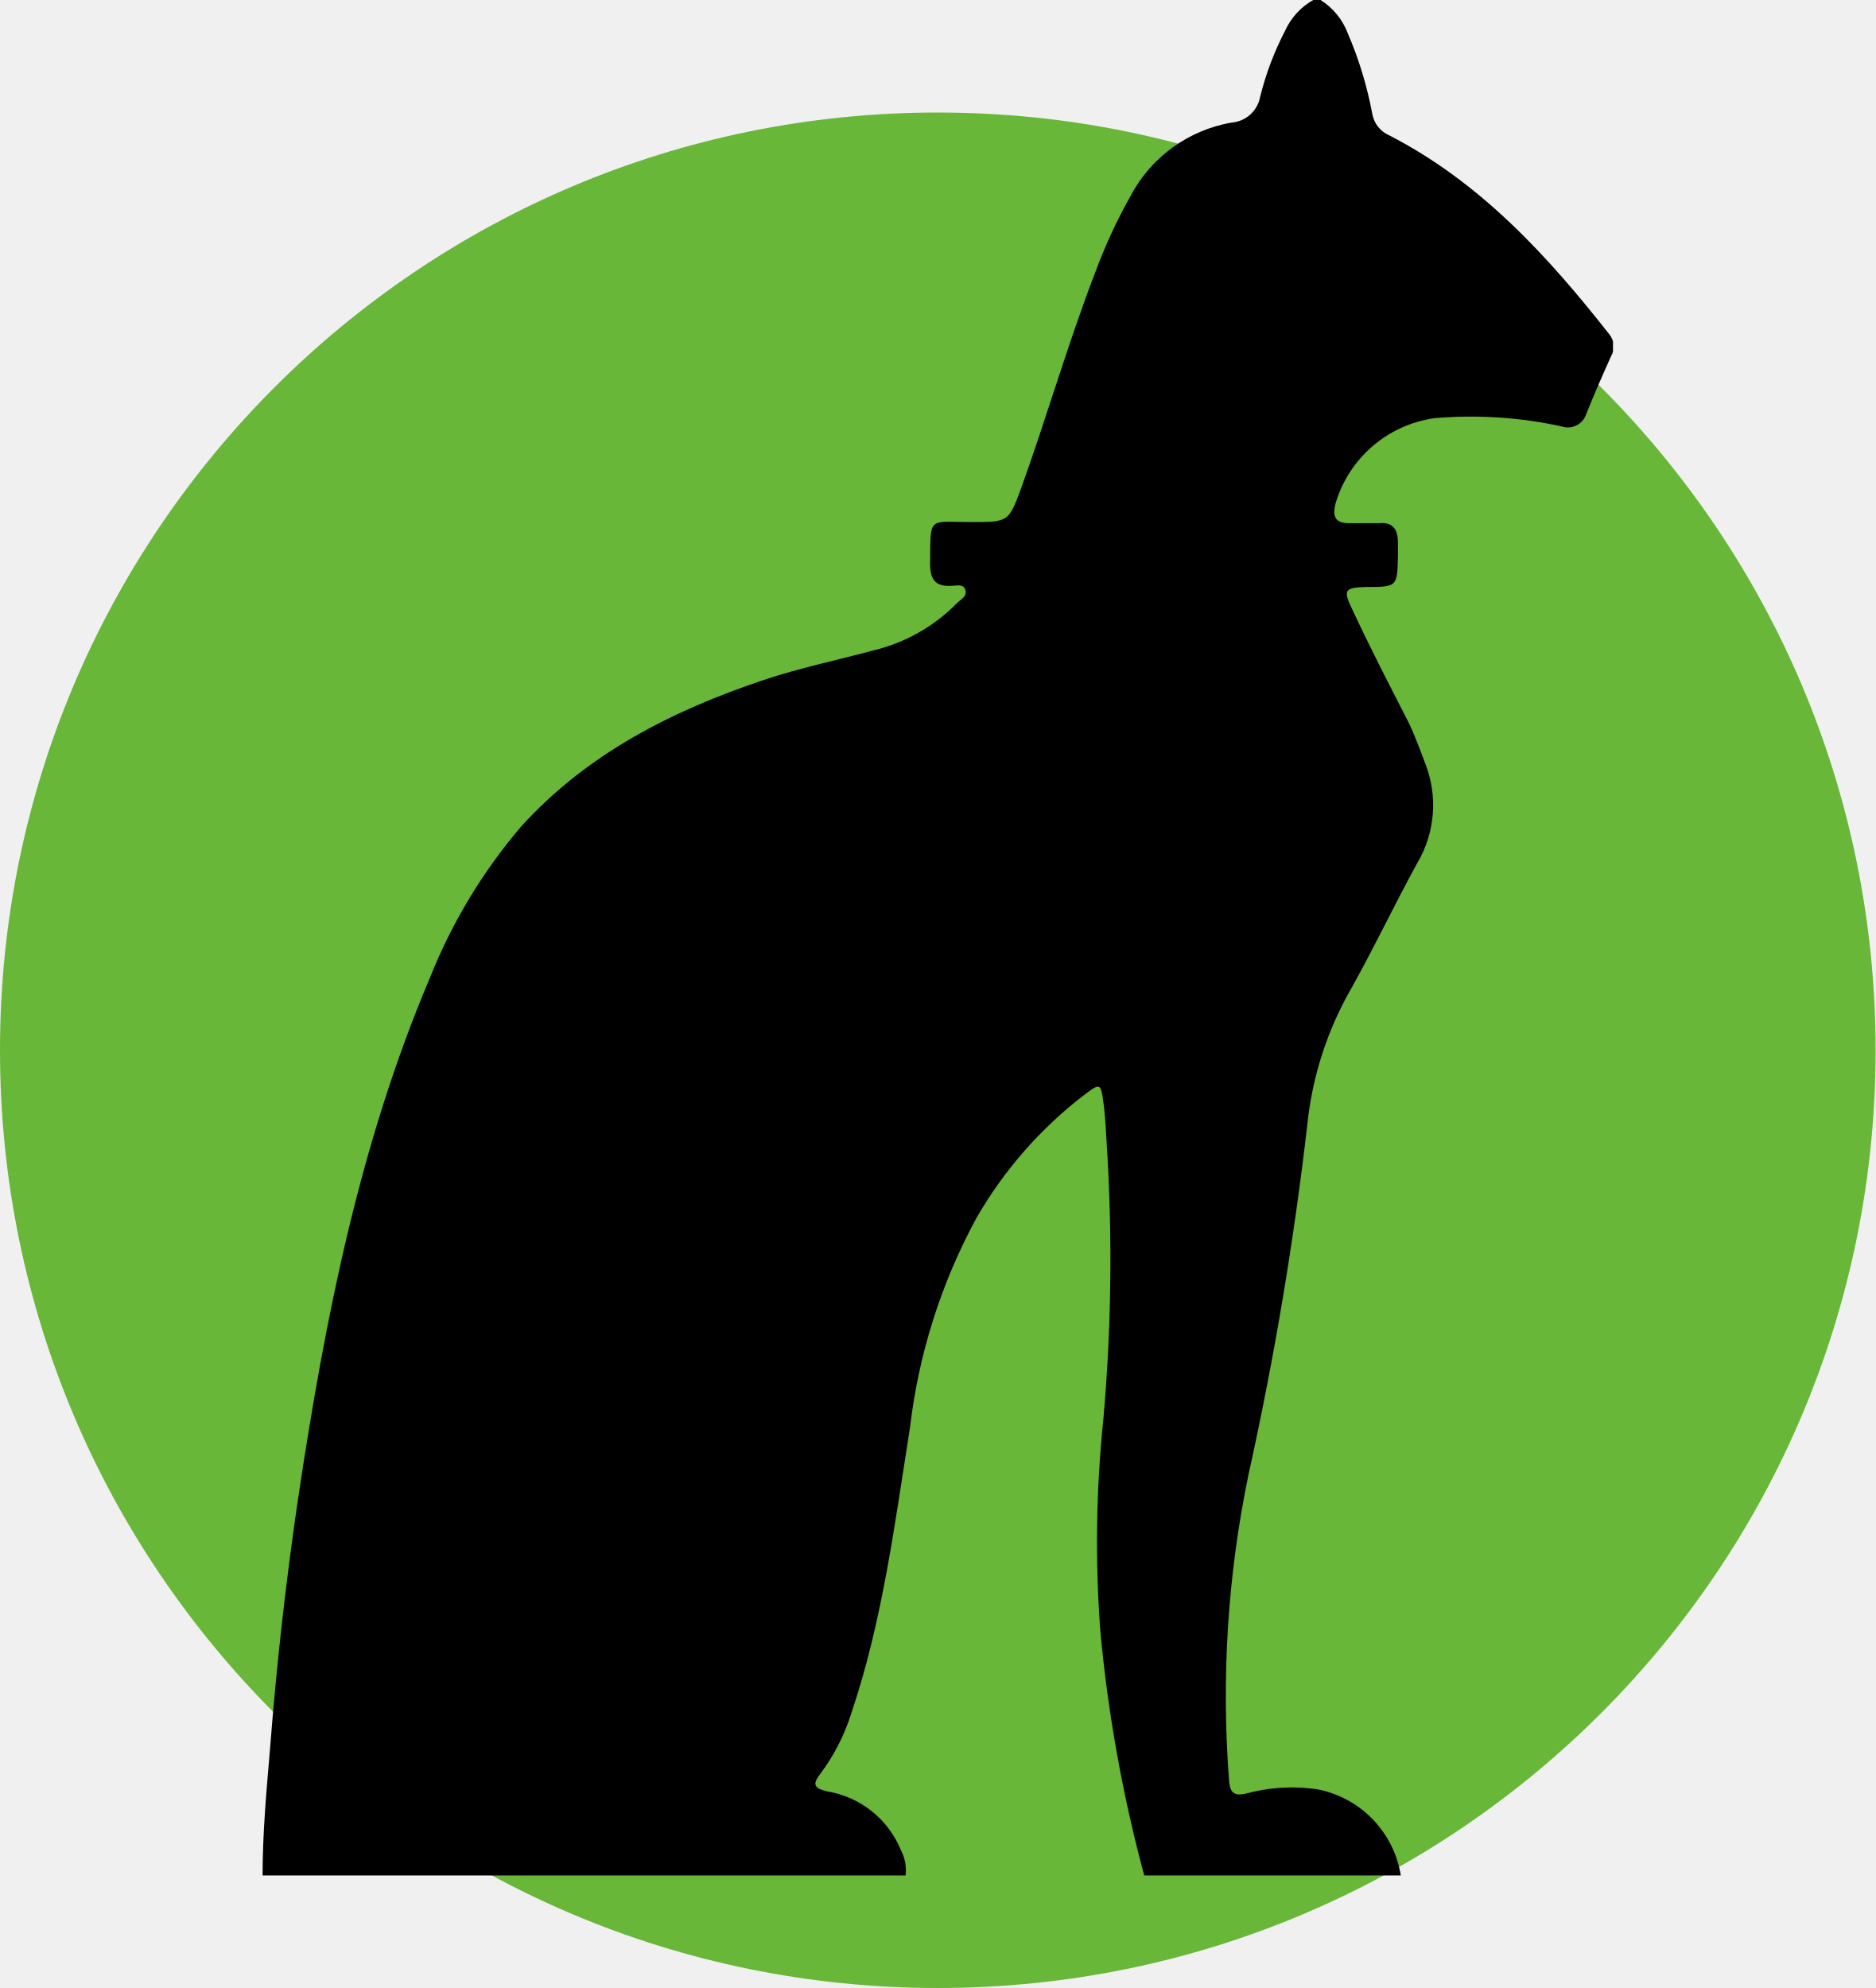
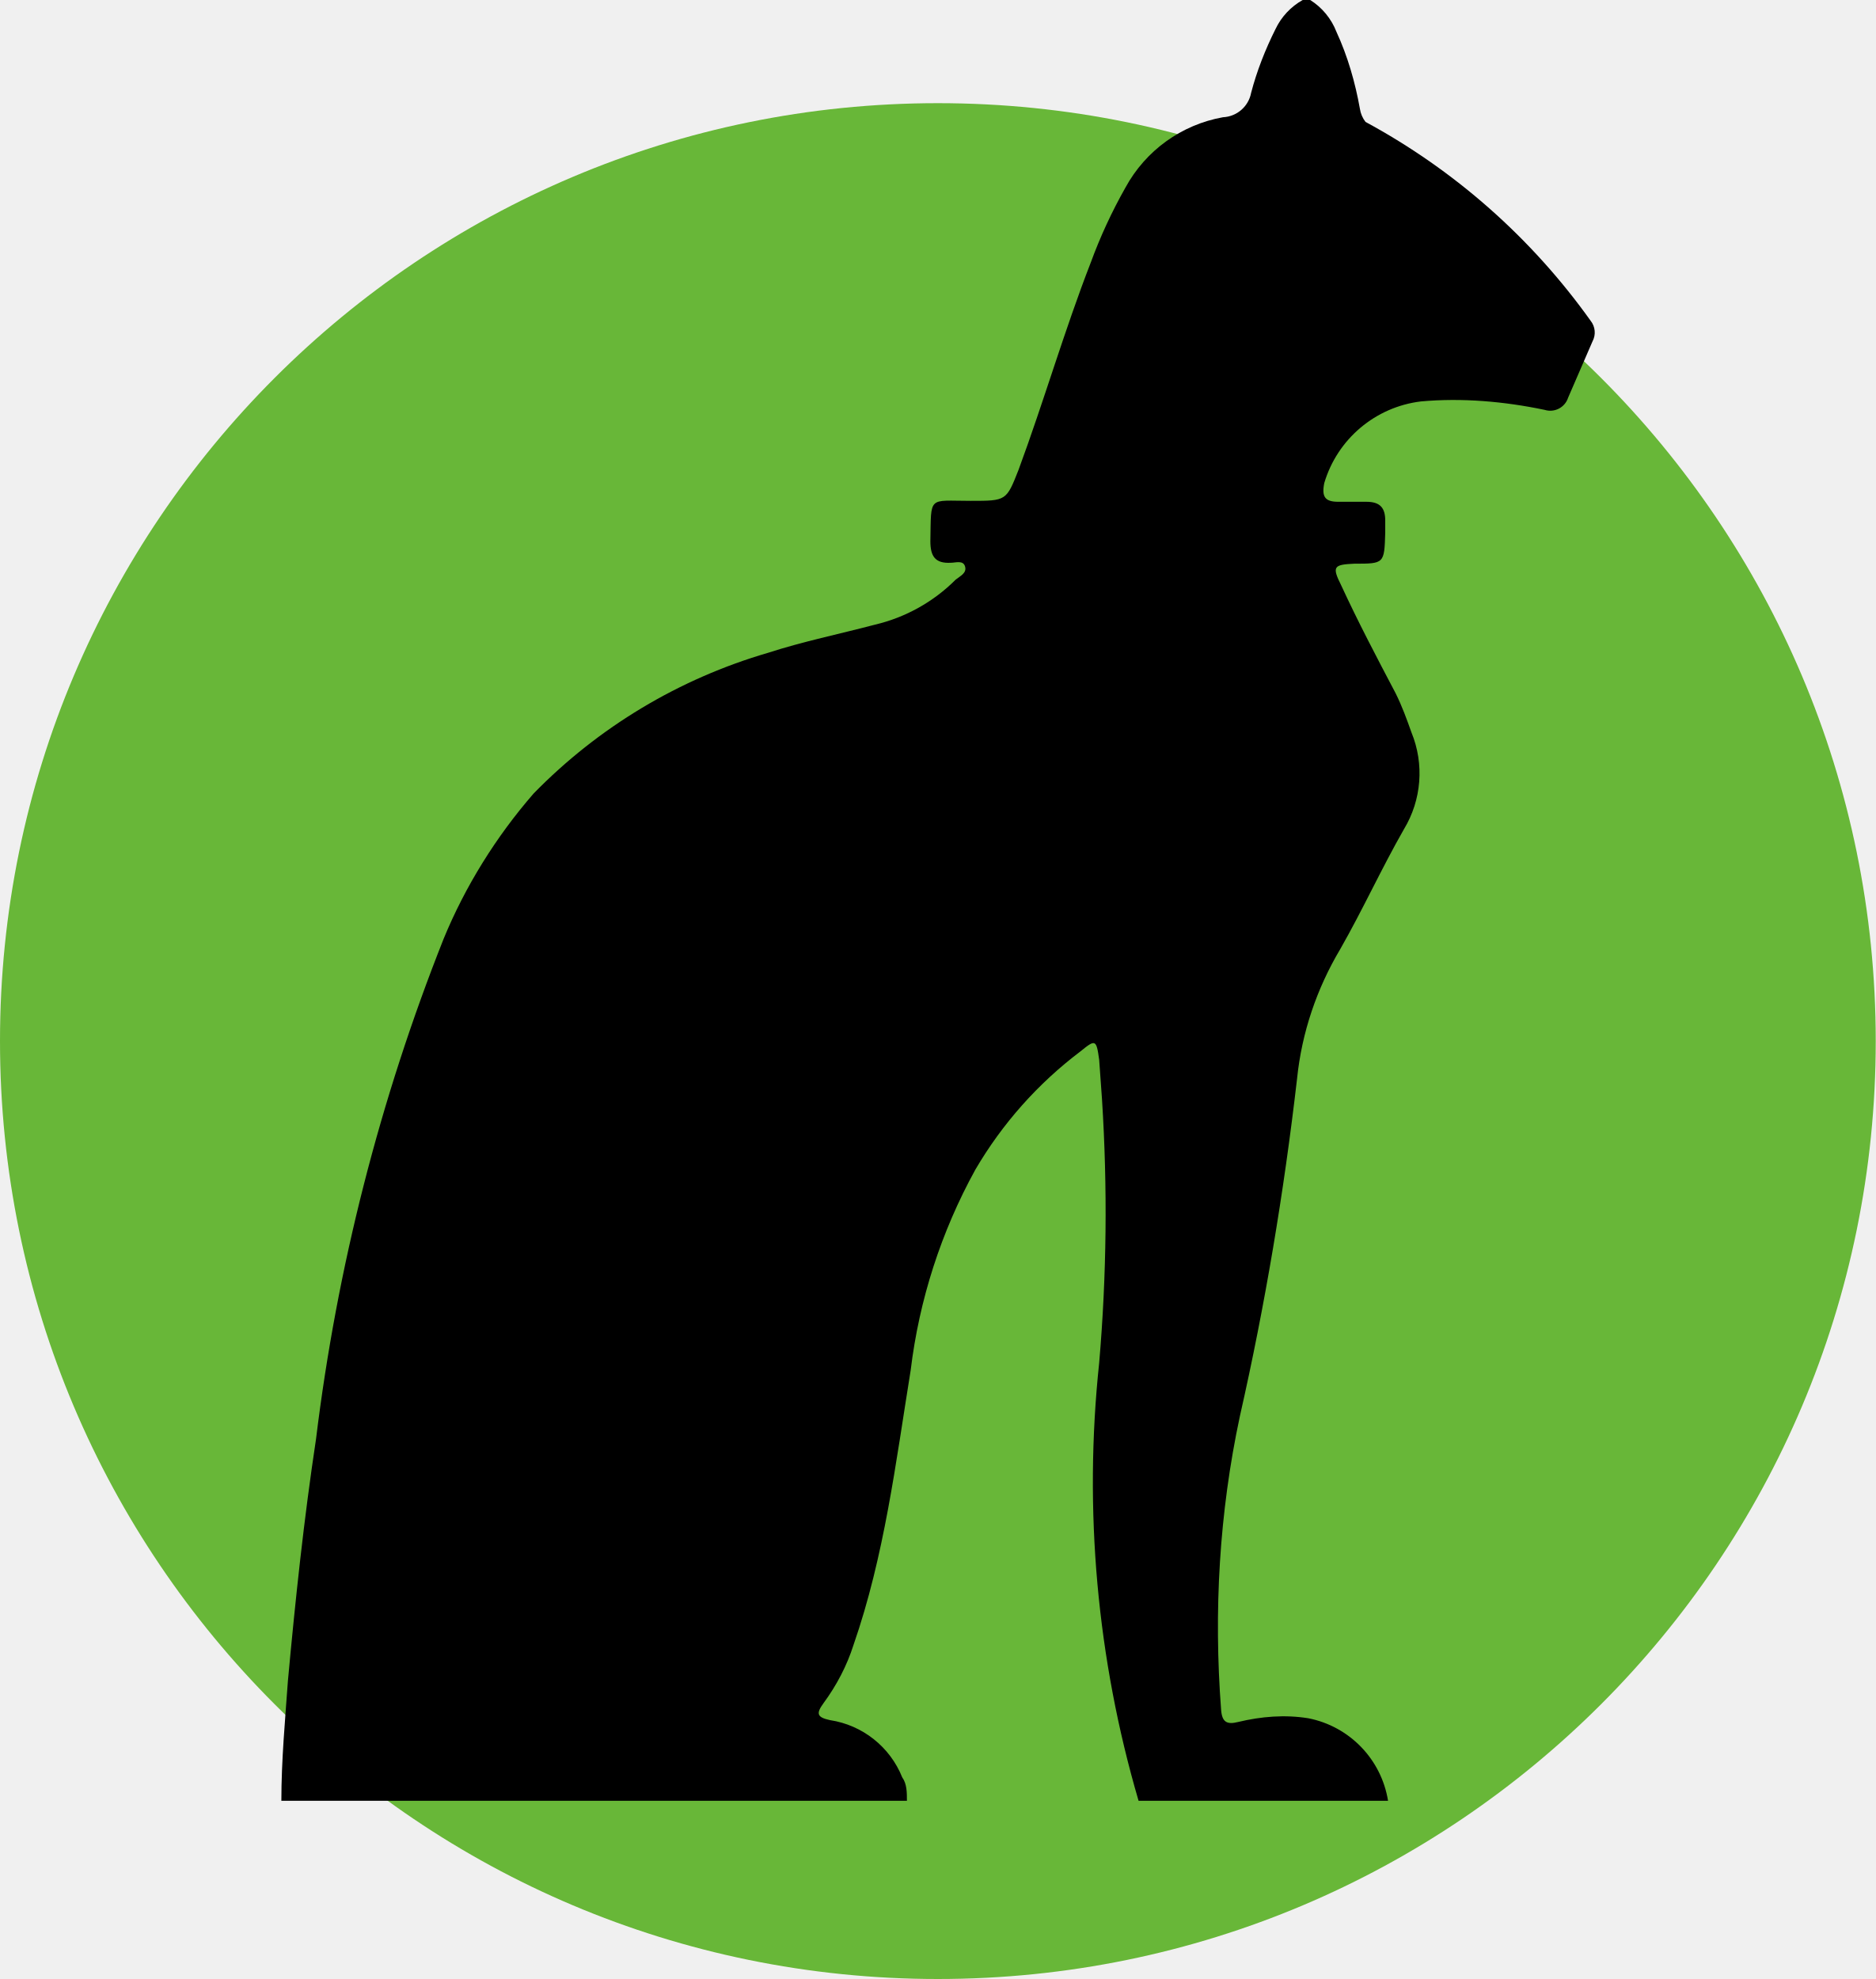
- <svg xmlns="http://www.w3.org/2000/svg" width="50" height="53" fill="none">
-   <circle cx="25" cy="28" r="25" fill="#68B738" />
+ <svg xmlns="http://www.w3.org/2000/svg" width="200" height="211" fill="none">
+   <circle cx="100" cy="111" r="100" fill="#68B738" />
  <g clip-path="url(#clip0)">
-     <path d="M35.203 0h-.195c-.33.187-.593.474-.75.82a8.028 8.028 0 00-.664 1.757.84.84 0 01-.761.691 3.77 3.77 0 00-2.69 1.948c-.372.661-.69 1.35-.952 2.062-.73 1.897-1.29 3.856-1.98 5.768-.324.872-.339.872-1.316.872-1.168 0-1.085-.18-1.1 1.108 0 .407.123.613.555.593.133 0 .334-.067.385.108.052.175-.123.252-.226.355a4.626 4.626 0 01-2.227 1.258c-.977.263-1.975.47-2.926.789-2.443.82-4.7 1.964-6.46 3.902a14.436 14.436 0 00-2.437 4.041c-1.888 4.454-2.803 9.145-3.513 13.882a97.062 97.062 0 00-.75 6.7C7.102 47.759 7 48.877 7 50h17.141a1.126 1.126 0 00-.118-.66 2.577 2.577 0 00-1.97-1.582c-.36-.083-.401-.191-.18-.475.36-.482.637-1.022.818-1.597.838-2.48 1.162-5.067 1.568-7.63.23-1.956.83-3.85 1.77-5.582a11.126 11.126 0 012.874-3.283c.427-.325.443-.325.515.227.051.366.061.742.087 1.113a48.166 48.166 0 01-.092 7.31 31.866 31.866 0 00-.078 5.67A38.826 38.826 0 0030.503 50h6.84a2.79 2.79 0 00-2.18-2.289 4.62 4.62 0 00-1.934.103c-.309.073-.438 0-.463-.335a29.113 29.113 0 01.514-8.154 91.803 91.803 0 001.574-9.371 9.163 9.163 0 011.172-3.609c.612-1.092 1.147-2.226 1.749-3.324a3.031 3.031 0 00.216-2.676c-.139-.366-.273-.737-.442-1.087-.515-1.005-1.029-2-1.502-3.016-.252-.515-.196-.577.365-.593.838 0 .838 0 .854-.845v-.34c0-.356-.134-.552-.515-.516h-.781c-.355 0-.458-.149-.37-.515a3.217 3.217 0 012.638-2.284 11.291 11.291 0 013.404.222.513.513 0 00.643-.33c.206-.515.432-1.03.664-1.546a.517.517 0 00-.052-.588c-1.646-2.093-3.43-4.046-5.863-5.299a.767.767 0 01-.452-.577 10.123 10.123 0 00-.653-2.144A1.803 1.803 0 0035.203 0z" fill="#000" />
+     <path d="M139.7 0h-.8a7 7 0 00-2.9 3.1c-1.1 2.2-2 4.5-2.6 6.8a3.2 3.2 0 01-3 2.6A14.8 14.8 0 00120 20a53.8 53.8 0 00-3.7 8c-2.8 7.2-5 14.8-7.7 22.1-1.3 3.3-1.3 3.3-5.1 3.3-4.6 0-4.2-.6-4.3 4.3 0 1.6.5 2.4 2.2 2.3.5 0 1.3-.3 1.5.4.2.7-.5 1-1 1.4a18 18 0 01-8.6 4.8c-3.8 1-7.7 1.8-11.4 3a57.4 57.4 0 00-25 15c-4 4.6-7.3 9.9-9.6 15.5a215.3 215.3 0 00-13.6 53.3c-1.3 8.6-2.2 17.1-3 25.8-.3 4.2-.7 8.5-.7 12.8h66.7c0-.9 0-1.8-.5-2.5a9.9 9.9 0 00-7.7-6.1c-1.4-.3-1.5-.7-.7-1.8 1.4-1.9 2.5-4 3.2-6.2 3.3-9.5 4.5-19.4 6.1-29.3a59 59 0 016.9-21.4 43 43 0 0111.2-12.6c1.6-1.3 1.7-1.3 2 .9l.3 4.2c.6 9.4.5 18.8-.3 28.1a120.8 120.8 0 004.2 46.7H148a10.7 10.7 0 00-8.5-8.8c-2.5-.4-5-.2-7.5.4-1.2.3-1.7 0-1.8-1.3-.8-10.5-.2-21 2-31.3 2.7-11.9 4.7-23.9 6.1-36 .5-4.9 2.1-9.6 4.6-13.8 2.4-4.2 4.4-8.6 6.8-12.8a11.5 11.5 0 00.8-10.3c-.5-1.4-1-2.8-1.7-4.2-2-3.8-4-7.6-5.8-11.5-1-2-.8-2.2 1.4-2.3 3.2 0 3.2 0 3.3-3.3v-1.3c0-1.3-.5-2-2-2h-3c-1.4 0-1.8-.5-1.5-2a12.3 12.3 0 0110.3-8.7c4.4-.4 8.9 0 13.2.9a2 2 0 002.5-1.3l2.6-6a2 2 0 00-.2-2.2 70.9 70.9 0 00-24-21.2 3 3 0 01-.6-1.4c-.5-2.8-1.3-5.6-2.5-8.2a7 7 0 00-2.8-3.4z" fill="#000" />
  </g>
  <defs>
    <clipPath id="clip0">
-       <path fill="#fff" transform="translate(7)" d="M0 0h36v50H0z" />
+       <path fill="#fff" transform="translate(30)" d="M0 0h140v192H0z" />
    </clipPath>
  </defs>
</svg>
